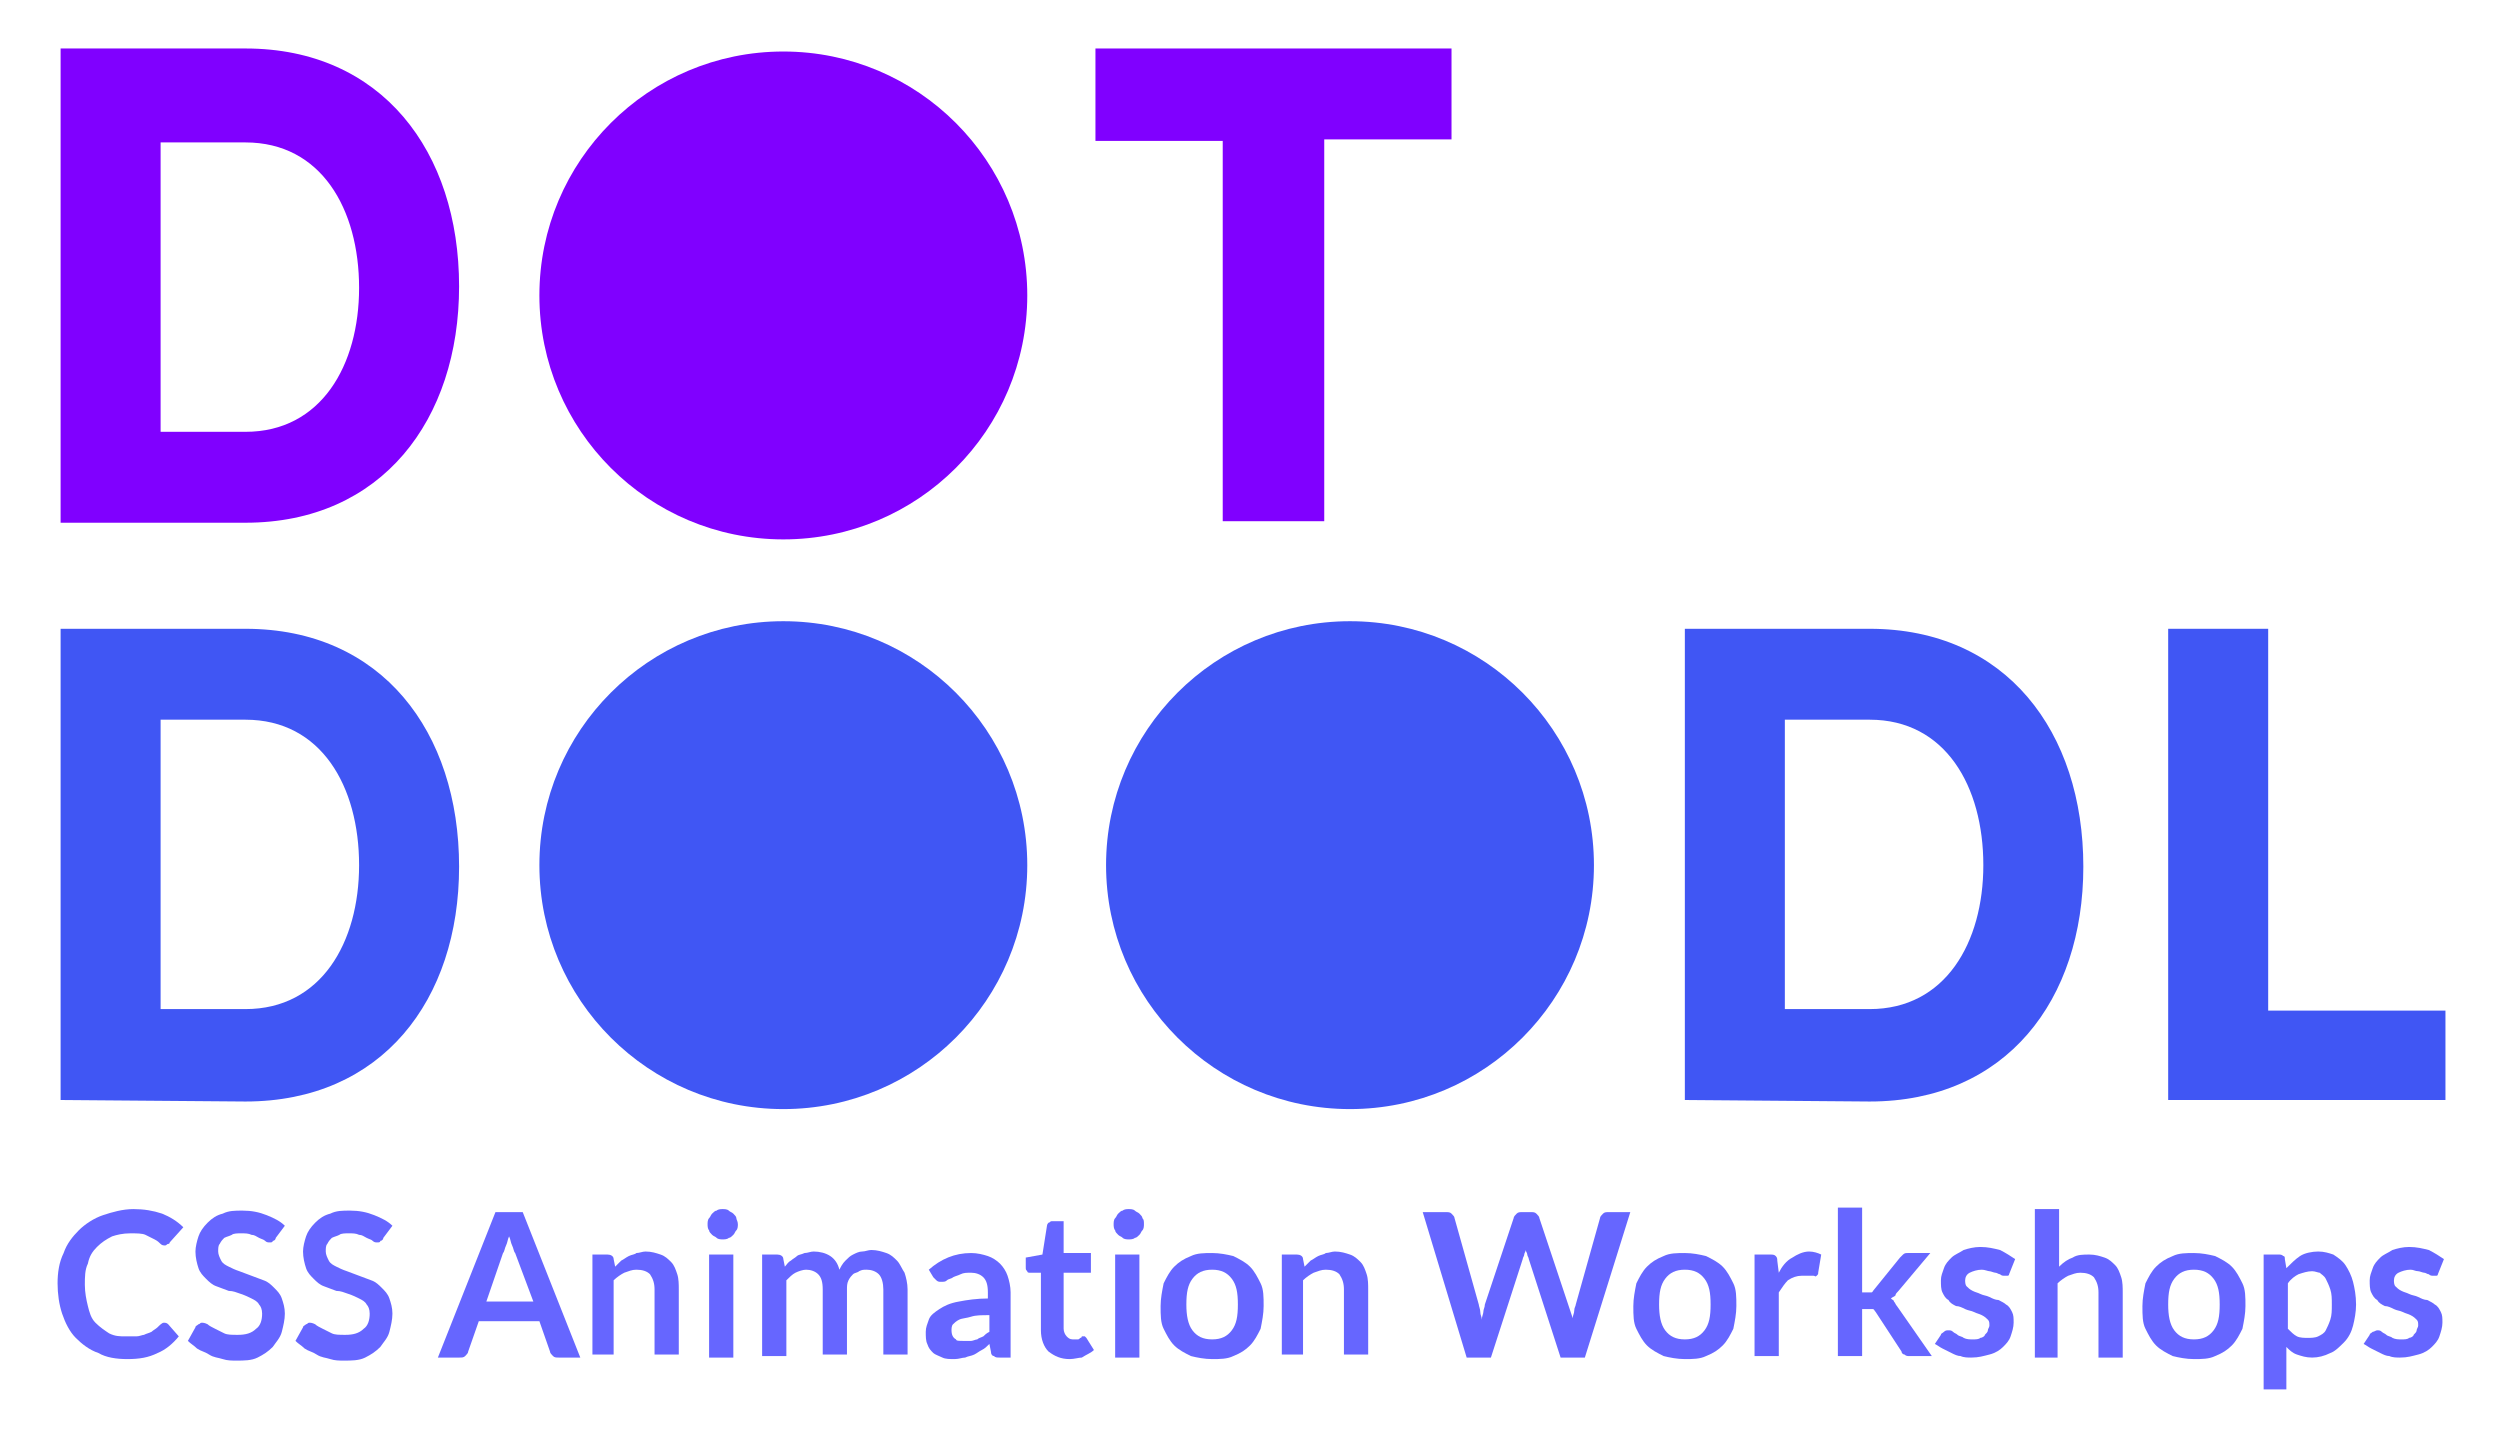
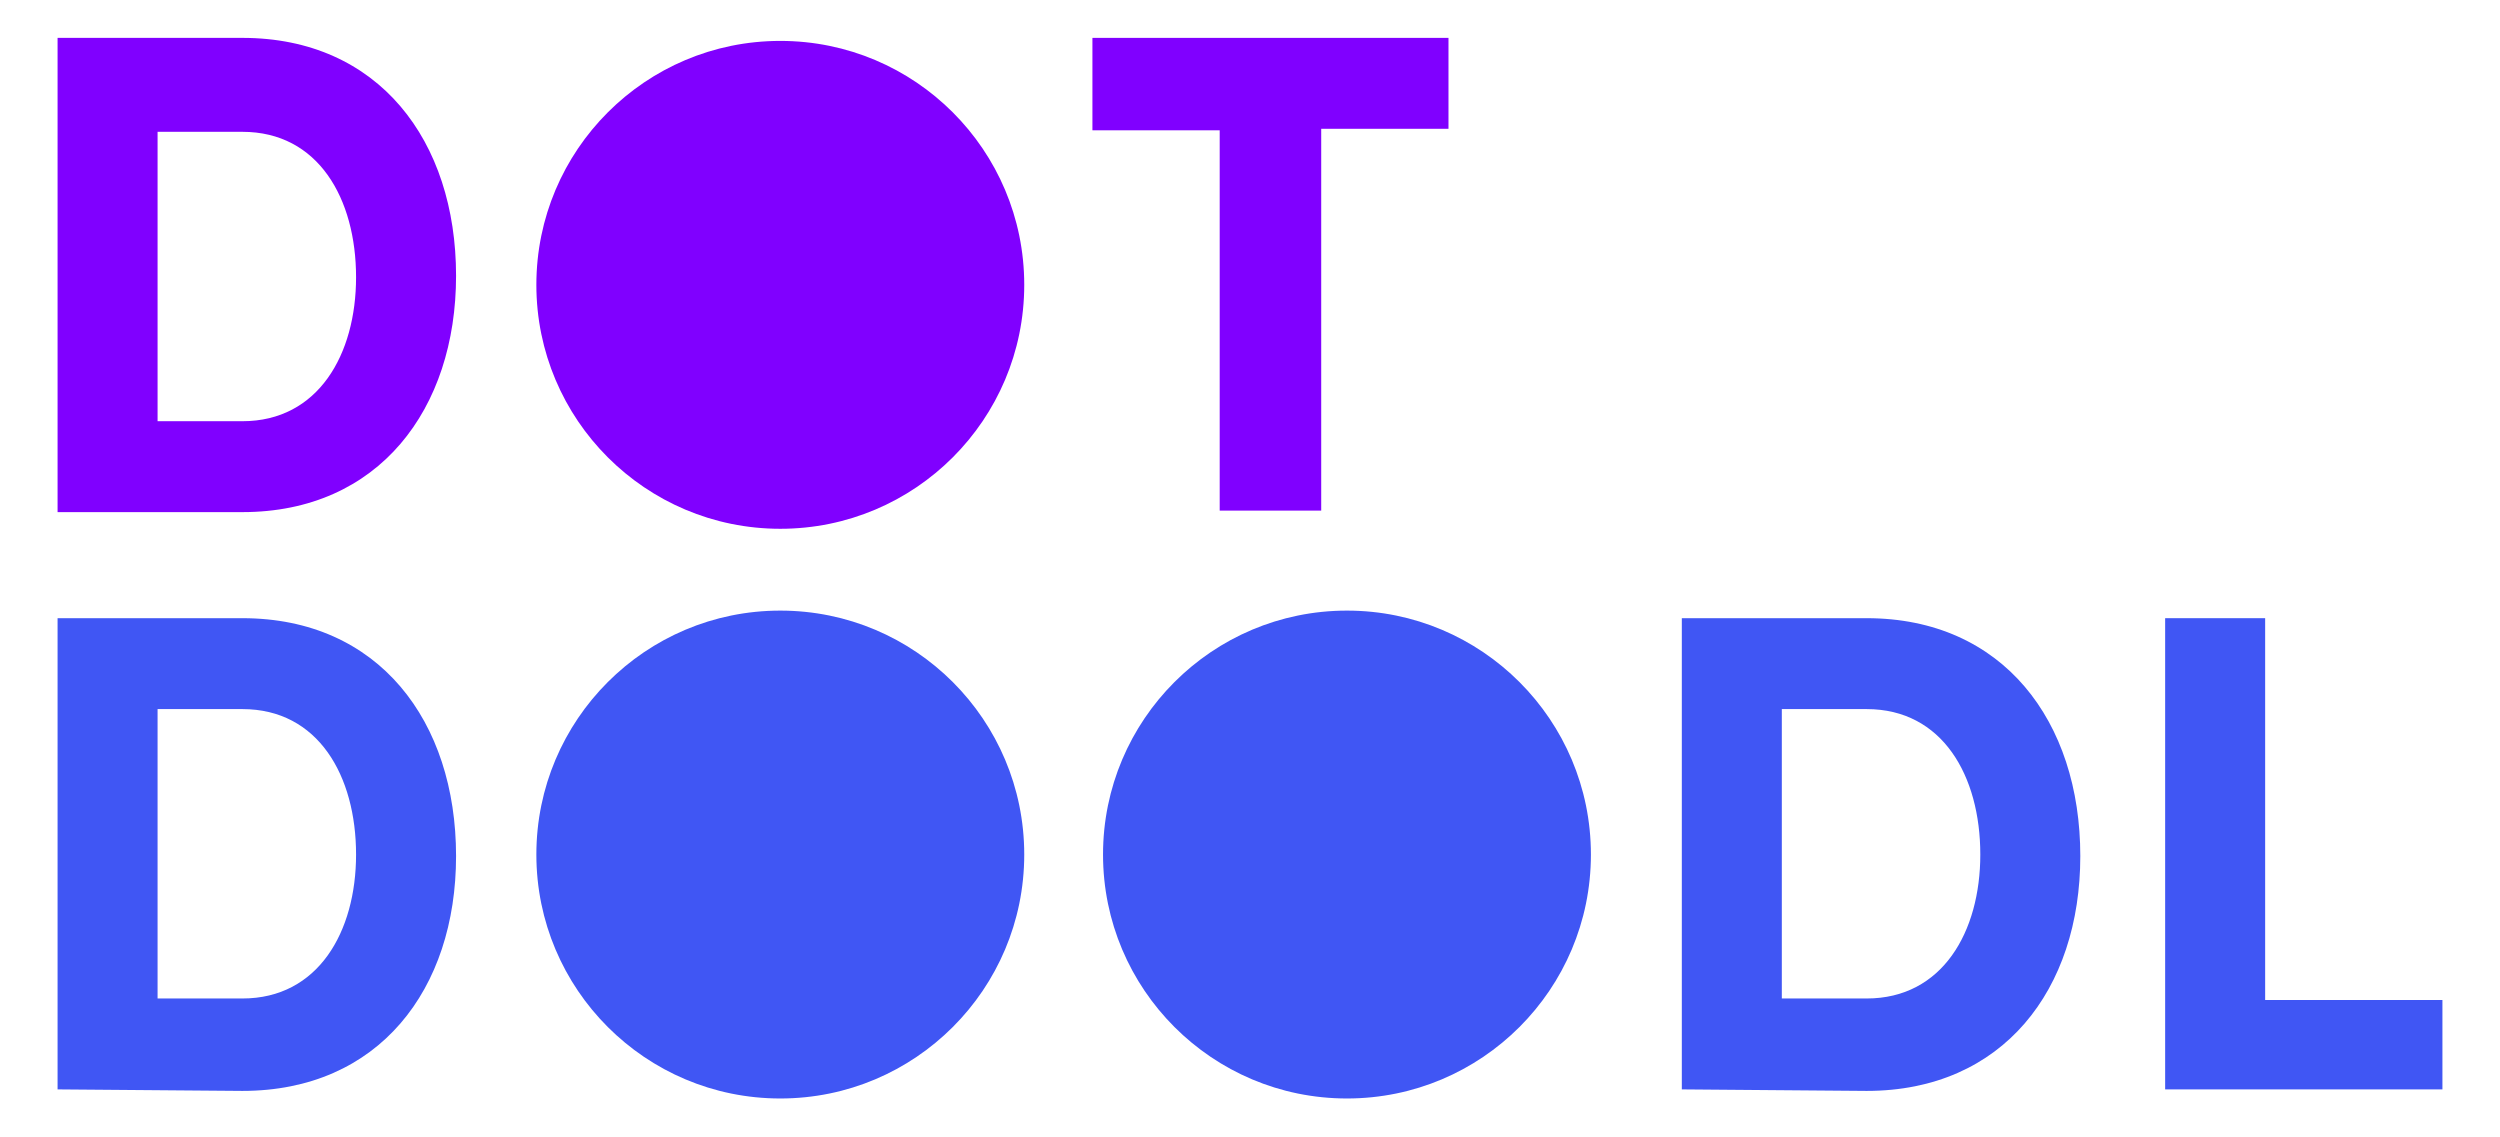
- <svg xmlns="http://www.w3.org/2000/svg" version="1.1" id="Layer_1" x="0px" y="0px" viewBox="0 0 165 95" style="enable-background:new 0 0 165 95;" xml:space="preserve">
+ <svg xmlns="http://www.w3.org/2000/svg" version="1.1" id="Layer_1" x="0px" y="0px" viewBox="0 0 165 75" style="enable-background:new 0 0 165 75;" xml:space="preserve">
  <style type="text/css">
	.st0{fill:#8000FF;}
	.st1{fill:#4056F4;}
- 	.st2{fill:#6666FF;}
</style>
-   <path class="st0" d="M4,34.5V3.2h12.2c9,0,14.1,6.8,14.1,15.7c0,8.8-5.1,15.6-14.1,15.6H4z M10.6,28.5h5.6c5,0,7.5-4.4,7.5-9.5  c0-5.2-2.5-9.6-7.5-9.6h-5.6C10.6,9.3,10.6,28.5,10.6,28.5z" />
-   <path class="st0" d="M72.3,3.2h23.5v6h-8.4v25.2h-6.7V9.3h-8.4V3.2z" />
-   <path class="st1" d="M4,72.6V41.5h12.2c9,0,14.1,6.8,14.1,15.7c0,8.8-5.1,15.5-14.1,15.5L4,72.6L4,72.6z M10.6,66.6h5.6  c5,0,7.5-4.4,7.5-9.5c0-5.2-2.5-9.6-7.5-9.6h-5.6C10.6,47.6,10.6,66.6,10.6,66.6z" />
-   <path class="st1" d="M111.2,72.6V41.5h12.2c9,0,14.1,6.8,14.1,15.7c0,8.8-5.1,15.5-14.1,15.5L111.2,72.6L111.2,72.6z M117.8,66.6  h5.6c5,0,7.5-4.4,7.5-9.5c0-5.2-2.5-9.6-7.5-9.6h-5.6V66.6z" />
-   <path class="st1" d="M143.1,41.5h6.6v25.2h11.7v5.9h-18.3V41.5z" />
-   <circle class="st0" cx="51.7" cy="19.5" r="16.1" />
-   <circle class="st1" cx="51.7" cy="57.1" r="16.1" />
-   <circle class="st1" cx="89.1" cy="57.1" r="16.1" />
-   <g>
-     <path class="st2" d="M10.8,87.3c0.1,0,0.2,0,0.3,0.1l0.7,0.8c-0.4,0.5-0.9,0.9-1.4,1.1c-0.6,0.3-1.2,0.4-2,0.4   c-0.7,0-1.4-0.1-1.9-0.4c-0.6-0.2-1.1-0.6-1.5-1c-0.4-0.4-0.7-1-0.9-1.6c-0.2-0.6-0.3-1.3-0.3-2c0-0.7,0.1-1.4,0.4-2   c0.2-0.6,0.6-1.1,1-1.5c0.4-0.4,1-0.8,1.6-1c0.6-0.2,1.3-0.4,2-0.4c0.7,0,1.3,0.1,1.9,0.3c0.5,0.2,1,0.5,1.4,0.9L11.2,82   c0,0.1-0.1,0.1-0.1,0.1c-0.1,0-0.1,0.1-0.2,0.1c-0.1,0-0.2,0-0.3-0.1c-0.1-0.1-0.2-0.2-0.4-0.3c-0.2-0.1-0.4-0.2-0.6-0.3   s-0.6-0.1-1-0.1c-0.5,0-0.9,0.1-1.2,0.2c-0.4,0.2-0.7,0.4-1,0.7c-0.3,0.3-0.5,0.6-0.6,1.1c-0.2,0.4-0.2,0.9-0.2,1.4   c0,0.5,0.1,1,0.2,1.4S6,87,6.3,87.3c0.3,0.3,0.6,0.5,0.9,0.7c0.4,0.2,0.7,0.2,1.1,0.2c0.2,0,0.5,0,0.7,0c0.2,0,0.4-0.1,0.5-0.1   c0.2-0.1,0.3-0.1,0.5-0.2c0.1-0.1,0.3-0.2,0.4-0.3c0,0,0.1-0.1,0.1-0.1S10.7,87.3,10.8,87.3z" />
-     <path class="st2" d="M18.2,81.7c0,0.1-0.1,0.2-0.2,0.2C18,82,17.9,82,17.8,82c-0.1,0-0.2,0-0.3-0.1c-0.1-0.1-0.2-0.1-0.4-0.2   c-0.2-0.1-0.3-0.2-0.5-0.2c-0.2-0.1-0.4-0.1-0.7-0.1c-0.2,0-0.5,0-0.6,0.1c-0.2,0.1-0.3,0.1-0.5,0.2c-0.1,0.1-0.2,0.2-0.3,0.4   c-0.1,0.1-0.1,0.3-0.1,0.5c0,0.2,0.1,0.4,0.2,0.6c0.1,0.2,0.3,0.3,0.5,0.4c0.2,0.1,0.4,0.2,0.7,0.3c0.3,0.1,0.5,0.2,0.8,0.3   c0.3,0.1,0.5,0.2,0.8,0.3c0.3,0.1,0.5,0.3,0.7,0.5c0.2,0.2,0.4,0.4,0.5,0.7c0.1,0.3,0.2,0.6,0.2,1c0,0.4-0.1,0.8-0.2,1.2   c-0.1,0.4-0.4,0.7-0.6,1c-0.3,0.3-0.6,0.5-1,0.7c-0.4,0.2-0.9,0.2-1.4,0.2c-0.3,0-0.6,0-0.9-0.1c-0.3-0.1-0.6-0.1-0.9-0.3   s-0.5-0.2-0.8-0.4c-0.2-0.2-0.4-0.3-0.6-0.5l0.5-0.9c0-0.1,0.1-0.1,0.2-0.2c0.1,0,0.1-0.1,0.2-0.1c0.1,0,0.2,0,0.4,0.1   c0.1,0.1,0.3,0.2,0.5,0.3c0.2,0.1,0.4,0.2,0.6,0.3c0.2,0.1,0.5,0.1,0.9,0.1c0.5,0,0.9-0.1,1.2-0.4c0.3-0.2,0.4-0.6,0.4-1   c0-0.3-0.1-0.5-0.2-0.6c-0.1-0.2-0.3-0.3-0.5-0.4c-0.2-0.1-0.4-0.2-0.7-0.3c-0.3-0.1-0.5-0.2-0.8-0.2c-0.3-0.1-0.5-0.2-0.8-0.3   c-0.3-0.1-0.5-0.3-0.7-0.5c-0.2-0.2-0.4-0.4-0.5-0.7c-0.1-0.3-0.2-0.7-0.2-1.1c0-0.3,0.1-0.7,0.2-1c0.1-0.3,0.3-0.6,0.6-0.9   c0.3-0.3,0.6-0.5,1-0.6c0.4-0.2,0.8-0.2,1.3-0.2c0.6,0,1.1,0.1,1.6,0.3c0.5,0.2,0.9,0.4,1.2,0.7L18.2,81.7z" />
-     <path class="st2" d="M25.3,81.7c0,0.1-0.1,0.2-0.2,0.2C25.1,82,25,82,24.9,82c-0.1,0-0.2,0-0.3-0.1s-0.2-0.1-0.4-0.2   c-0.2-0.1-0.3-0.2-0.5-0.2c-0.2-0.1-0.4-0.1-0.7-0.1c-0.2,0-0.5,0-0.6,0.1c-0.2,0.1-0.3,0.1-0.5,0.2c-0.1,0.1-0.2,0.2-0.3,0.4   c-0.1,0.1-0.1,0.3-0.1,0.5c0,0.2,0.1,0.4,0.2,0.6c0.1,0.2,0.3,0.3,0.5,0.4c0.2,0.1,0.4,0.2,0.7,0.3c0.3,0.1,0.5,0.2,0.8,0.3   c0.3,0.1,0.5,0.2,0.8,0.3c0.3,0.1,0.5,0.3,0.7,0.5c0.2,0.2,0.4,0.4,0.5,0.7c0.1,0.3,0.2,0.6,0.2,1c0,0.4-0.1,0.8-0.2,1.2   c-0.1,0.4-0.4,0.7-0.6,1c-0.3,0.3-0.6,0.5-1,0.7c-0.4,0.2-0.9,0.2-1.4,0.2c-0.3,0-0.6,0-0.9-0.1c-0.3-0.1-0.6-0.1-0.9-0.3   s-0.5-0.2-0.8-0.4c-0.2-0.2-0.4-0.3-0.6-0.5l0.5-0.9c0-0.1,0.1-0.1,0.2-0.2c0.1,0,0.1-0.1,0.2-0.1c0.1,0,0.2,0,0.4,0.1   c0.1,0.1,0.3,0.2,0.5,0.3c0.2,0.1,0.4,0.2,0.6,0.3c0.2,0.1,0.5,0.1,0.9,0.1c0.5,0,0.9-0.1,1.2-0.4c0.3-0.2,0.4-0.6,0.4-1   c0-0.3-0.1-0.5-0.2-0.6c-0.1-0.2-0.3-0.3-0.5-0.4c-0.2-0.1-0.4-0.2-0.7-0.3c-0.3-0.1-0.5-0.2-0.8-0.2c-0.3-0.1-0.5-0.2-0.8-0.3   c-0.3-0.1-0.5-0.3-0.7-0.5c-0.2-0.2-0.4-0.4-0.5-0.7c-0.1-0.3-0.2-0.7-0.2-1.1c0-0.3,0.1-0.7,0.2-1c0.1-0.3,0.3-0.6,0.6-0.9   s0.6-0.5,1-0.6c0.4-0.2,0.8-0.2,1.3-0.2c0.6,0,1.1,0.1,1.6,0.3c0.5,0.2,0.9,0.4,1.2,0.7L25.3,81.7z" />
-     <path class="st2" d="M38.3,89.6h-1.4c-0.2,0-0.3,0-0.4-0.1c-0.1-0.1-0.2-0.2-0.2-0.3l-0.7-2h-4l-0.7,2c0,0.1-0.1,0.2-0.2,0.3   c-0.1,0.1-0.2,0.1-0.4,0.1h-1.4l3.8-9.6h1.8L38.3,89.6z M32.1,85.9h3.1l-1.2-3.2c-0.1-0.1-0.1-0.3-0.2-0.5   c-0.1-0.2-0.1-0.4-0.2-0.6c-0.1,0.2-0.1,0.4-0.2,0.6s-0.1,0.4-0.2,0.5L32.1,85.9z" />
-     <path class="st2" d="M39.1,89.6v-6.8h1c0.2,0,0.4,0.1,0.4,0.3l0.1,0.5c0.1-0.1,0.3-0.3,0.4-0.4c0.2-0.1,0.3-0.2,0.5-0.3   c0.2-0.1,0.4-0.1,0.5-0.2c0.2,0,0.4-0.1,0.6-0.1c0.4,0,0.7,0.1,1,0.2c0.3,0.1,0.5,0.3,0.7,0.5c0.2,0.2,0.3,0.5,0.4,0.8   c0.1,0.3,0.1,0.7,0.1,1v4.3h-1.6v-4.3c0-0.4-0.1-0.7-0.3-1c-0.2-0.2-0.5-0.3-0.9-0.3c-0.3,0-0.5,0.1-0.8,0.2   c-0.2,0.1-0.5,0.3-0.7,0.5v4.9H39.1z" />
-     <path class="st2" d="M48.7,80.8c0,0.1,0,0.3-0.1,0.4c-0.1,0.1-0.1,0.2-0.2,0.3c-0.1,0.1-0.2,0.2-0.3,0.2c-0.1,0.1-0.3,0.1-0.4,0.1   c-0.1,0-0.3,0-0.4-0.1c-0.1-0.1-0.2-0.1-0.3-0.2c-0.1-0.1-0.2-0.2-0.2-0.3c-0.1-0.1-0.1-0.3-0.1-0.4c0-0.1,0-0.3,0.1-0.4   c0.1-0.1,0.1-0.2,0.2-0.3c0.1-0.1,0.2-0.2,0.3-0.2c0.1-0.1,0.3-0.1,0.4-0.1c0.1,0,0.3,0,0.4,0.1c0.1,0.1,0.2,0.1,0.3,0.2   c0.1,0.1,0.2,0.2,0.2,0.3C48.6,80.5,48.7,80.6,48.7,80.8z M48.4,82.8v6.8h-1.6v-6.8H48.4z" />
-     <path class="st2" d="M50.3,89.6v-6.8h1c0.2,0,0.4,0.1,0.4,0.3l0.1,0.5c0.1-0.1,0.2-0.3,0.4-0.4c0.1-0.1,0.3-0.2,0.4-0.3   c0.1-0.1,0.3-0.1,0.5-0.2c0.2,0,0.4-0.1,0.6-0.1c0.4,0,0.8,0.1,1.1,0.3c0.3,0.2,0.5,0.5,0.6,0.9c0.1-0.2,0.2-0.4,0.4-0.6   c0.2-0.2,0.3-0.3,0.5-0.4c0.2-0.1,0.4-0.2,0.6-0.2c0.2,0,0.4-0.1,0.6-0.1c0.4,0,0.7,0.1,1,0.2c0.3,0.1,0.5,0.3,0.7,0.5   c0.2,0.2,0.3,0.5,0.5,0.8c0.1,0.3,0.2,0.7,0.2,1.1v4.3h-1.6v-4.3c0-0.4-0.1-0.8-0.3-1s-0.5-0.3-0.8-0.3c-0.2,0-0.3,0-0.5,0.1   c-0.1,0.1-0.3,0.1-0.4,0.2c-0.1,0.1-0.2,0.2-0.3,0.4s-0.1,0.4-0.1,0.6v4.3h-1.6v-4.3c0-0.5-0.1-0.8-0.3-1c-0.2-0.2-0.5-0.3-0.8-0.3   c-0.2,0-0.5,0.1-0.7,0.2c-0.2,0.1-0.4,0.3-0.6,0.5v5H50.3z" />
-     <path class="st2" d="M66.8,89.6H66c-0.2,0-0.3,0-0.4-0.1c-0.1,0-0.2-0.1-0.2-0.3l-0.1-0.5c-0.2,0.2-0.3,0.3-0.5,0.4   c-0.2,0.1-0.3,0.2-0.5,0.3c-0.2,0.1-0.4,0.1-0.6,0.2c-0.2,0-0.4,0.1-0.7,0.1c-0.3,0-0.6,0-0.8-0.1c-0.2-0.1-0.5-0.2-0.6-0.3   c-0.2-0.2-0.3-0.3-0.4-0.6c-0.1-0.2-0.1-0.5-0.1-0.8c0-0.3,0.1-0.5,0.2-0.8c0.1-0.3,0.4-0.5,0.7-0.7c0.3-0.2,0.7-0.4,1.3-0.5   c0.5-0.1,1.2-0.2,1.9-0.2v-0.4c0-0.5-0.1-0.8-0.3-1c-0.2-0.2-0.5-0.3-0.8-0.3c-0.3,0-0.5,0-0.7,0.1c-0.2,0.1-0.3,0.1-0.5,0.2   c-0.1,0.1-0.3,0.1-0.4,0.2c-0.1,0.1-0.2,0.1-0.4,0.1c-0.1,0-0.2,0-0.3-0.1c-0.1-0.1-0.1-0.1-0.2-0.2l-0.3-0.5   c0.8-0.7,1.7-1.1,2.8-1.1c0.4,0,0.8,0.1,1.1,0.2s0.6,0.3,0.8,0.5c0.2,0.2,0.4,0.5,0.5,0.8c0.1,0.3,0.2,0.7,0.2,1.1V89.6z    M63.6,88.5c0.2,0,0.3,0,0.5,0c0.1,0,0.3-0.1,0.4-0.1c0.1-0.1,0.2-0.1,0.4-0.2c0.1-0.1,0.2-0.2,0.4-0.3v-1.1c-0.5,0-0.9,0-1.2,0.1   s-0.6,0.1-0.8,0.2c-0.2,0.1-0.3,0.2-0.4,0.3c-0.1,0.1-0.1,0.3-0.1,0.4c0,0.3,0.1,0.5,0.3,0.6C63.1,88.5,63.3,88.5,63.6,88.5z" />
-     <path class="st2" d="M70.6,89.7c-0.6,0-1-0.2-1.4-0.5c-0.3-0.3-0.5-0.8-0.5-1.4V84h-0.7c-0.1,0-0.2,0-0.2-0.1   c-0.1-0.1-0.1-0.1-0.1-0.3V83l1.1-0.2l0.3-1.9c0-0.1,0.1-0.2,0.1-0.2c0.1,0,0.1-0.1,0.2-0.1h0.8v2.1h1.8V84h-1.8v3.7   c0,0.2,0.1,0.4,0.2,0.5c0.1,0.1,0.2,0.2,0.4,0.2c0.1,0,0.2,0,0.3,0s0.1,0,0.2-0.1c0.1,0,0.1-0.1,0.1-0.1s0.1,0,0.1,0   c0,0,0.1,0,0.1,0c0,0,0.1,0.1,0.1,0.1l0.5,0.8c-0.2,0.2-0.5,0.3-0.8,0.5C71.2,89.6,70.9,89.7,70.6,89.7z" />
-     <path class="st2" d="M75.5,80.8c0,0.1,0,0.3-0.1,0.4c-0.1,0.1-0.1,0.2-0.2,0.3c-0.1,0.1-0.2,0.2-0.3,0.2c-0.1,0.1-0.3,0.1-0.4,0.1   c-0.1,0-0.3,0-0.4-0.1c-0.1-0.1-0.2-0.1-0.3-0.2c-0.1-0.1-0.2-0.2-0.2-0.3c-0.1-0.1-0.1-0.3-0.1-0.4c0-0.1,0-0.3,0.1-0.4   c0.1-0.1,0.1-0.2,0.2-0.3c0.1-0.1,0.2-0.2,0.3-0.2c0.1-0.1,0.3-0.1,0.4-0.1c0.1,0,0.3,0,0.4,0.1c0.1,0.1,0.2,0.1,0.3,0.2   c0.1,0.1,0.2,0.2,0.2,0.3C75.5,80.5,75.5,80.6,75.5,80.8z M75.2,82.8v6.8h-1.6v-6.8H75.2z" />
-     <path class="st2" d="M80,82.7c0.5,0,1,0.1,1.4,0.2c0.4,0.2,0.8,0.4,1.1,0.7c0.3,0.3,0.5,0.7,0.7,1.1c0.2,0.4,0.2,0.9,0.2,1.5   c0,0.5-0.1,1-0.2,1.5c-0.2,0.4-0.4,0.8-0.7,1.1c-0.3,0.3-0.6,0.5-1.1,0.7c-0.4,0.2-0.9,0.2-1.4,0.2c-0.5,0-1-0.1-1.4-0.2   c-0.4-0.2-0.8-0.4-1.1-0.7c-0.3-0.3-0.5-0.7-0.7-1.1c-0.2-0.4-0.2-0.9-0.2-1.5c0-0.5,0.1-1,0.2-1.5c0.2-0.4,0.4-0.8,0.7-1.1   c0.3-0.3,0.6-0.5,1.1-0.7C79,82.7,79.5,82.7,80,82.7z M80,88.4c0.6,0,1-0.2,1.3-0.6c0.3-0.4,0.4-0.9,0.4-1.7s-0.1-1.3-0.4-1.7   c-0.3-0.4-0.7-0.6-1.3-0.6c-0.6,0-1,0.2-1.3,0.6c-0.3,0.4-0.4,0.9-0.4,1.7c0,0.7,0.1,1.3,0.4,1.7C79,88.2,79.4,88.4,80,88.4z" />
-     <path class="st2" d="M84.6,89.6v-6.8h1c0.2,0,0.4,0.1,0.4,0.3l0.1,0.5c0.1-0.1,0.3-0.3,0.4-0.4c0.2-0.1,0.3-0.2,0.5-0.3   c0.2-0.1,0.4-0.1,0.5-0.2c0.2,0,0.4-0.1,0.6-0.1c0.4,0,0.7,0.1,1,0.2c0.3,0.1,0.5,0.3,0.7,0.5c0.2,0.2,0.3,0.5,0.4,0.8   c0.1,0.3,0.1,0.7,0.1,1v4.3h-1.6v-4.3c0-0.4-0.1-0.7-0.3-1c-0.2-0.2-0.5-0.3-0.9-0.3c-0.3,0-0.5,0.1-0.8,0.2   c-0.2,0.1-0.5,0.3-0.7,0.5v4.9H84.6z" />
-     <path class="st2" d="M93.9,80h1.5c0.2,0,0.3,0,0.4,0.1c0.1,0.1,0.2,0.2,0.2,0.3l1.6,5.7c0,0.1,0.1,0.3,0.1,0.5   c0,0.2,0.1,0.3,0.1,0.5c0-0.2,0.1-0.4,0.1-0.5c0-0.2,0.1-0.3,0.1-0.5l1.9-5.7c0-0.1,0.1-0.2,0.2-0.3c0.1-0.1,0.2-0.1,0.4-0.1h0.5   c0.2,0,0.3,0,0.4,0.1c0.1,0.1,0.2,0.2,0.2,0.3l1.9,5.7c0.1,0.3,0.2,0.6,0.3,0.9c0-0.2,0.1-0.3,0.1-0.5c0-0.2,0.1-0.3,0.1-0.4   l1.6-5.7c0-0.1,0.1-0.2,0.2-0.3c0.1-0.1,0.2-0.1,0.4-0.1h1.4l-3,9.6H103l-2.1-6.5c0-0.1-0.1-0.2-0.1-0.3c0-0.1-0.1-0.2-0.1-0.3   c0,0.1-0.1,0.2-0.1,0.3c0,0.1-0.1,0.2-0.1,0.3l-2.1,6.5h-1.6L93.9,80z" />
-     <path class="st2" d="M111.2,82.7c0.5,0,1,0.1,1.4,0.2c0.4,0.2,0.8,0.4,1.1,0.7s0.5,0.7,0.7,1.1c0.2,0.4,0.2,0.9,0.2,1.5   c0,0.5-0.1,1-0.2,1.5c-0.2,0.4-0.4,0.8-0.7,1.1c-0.3,0.3-0.6,0.5-1.1,0.7c-0.4,0.2-0.9,0.2-1.4,0.2c-0.5,0-1-0.1-1.4-0.2   c-0.4-0.2-0.8-0.4-1.1-0.7c-0.3-0.3-0.5-0.7-0.7-1.1c-0.2-0.4-0.2-0.9-0.2-1.5c0-0.5,0.1-1,0.2-1.5c0.2-0.4,0.4-0.8,0.7-1.1   s0.6-0.5,1.1-0.7C110.2,82.7,110.7,82.7,111.2,82.7z M111.2,88.4c0.6,0,1-0.2,1.3-0.6c0.3-0.4,0.4-0.9,0.4-1.7s-0.1-1.3-0.4-1.7   c-0.3-0.4-0.7-0.6-1.3-0.6c-0.6,0-1,0.2-1.3,0.6c-0.3,0.4-0.4,0.9-0.4,1.7c0,0.7,0.1,1.3,0.4,1.7C110.2,88.2,110.6,88.4,111.2,88.4   z" />
-     <path class="st2" d="M115.8,89.6v-6.8h1c0.2,0,0.3,0,0.4,0.1c0.1,0.1,0.1,0.2,0.1,0.3l0.1,0.8c0.2-0.4,0.5-0.8,0.9-1   c0.3-0.2,0.7-0.4,1.1-0.4c0.3,0,0.6,0.1,0.8,0.2l-0.2,1.2c0,0.1,0,0.1-0.1,0.2s-0.1,0-0.2,0c-0.1,0-0.2,0-0.3,0c-0.1,0-0.3,0-0.5,0   c-0.3,0-0.6,0.1-0.9,0.3c-0.2,0.2-0.4,0.5-0.6,0.8v4.2H115.8z" />
-     <path class="st2" d="M122.9,79.7v5.6h0.3c0.1,0,0.2,0,0.3,0c0.1,0,0.1-0.1,0.2-0.2l1.7-2.1c0.1-0.1,0.2-0.2,0.2-0.2   c0.1-0.1,0.2-0.1,0.3-0.1h1.5l-2.1,2.5c-0.1,0.1-0.2,0.2-0.2,0.3c-0.1,0.1-0.2,0.1-0.3,0.2c0.1,0.1,0.2,0.1,0.2,0.2   c0.1,0.1,0.1,0.2,0.2,0.3l2.3,3.3h-1.5c-0.1,0-0.2,0-0.3-0.1c-0.1,0-0.2-0.1-0.2-0.2l-1.7-2.6c-0.1-0.1-0.1-0.2-0.2-0.2   c-0.1,0-0.2,0-0.3,0h-0.4v3.1h-1.6v-9.8H122.9z" />
-     <path class="st2" d="M132.6,84.1c0,0.1-0.1,0.1-0.1,0.1c0,0-0.1,0-0.2,0c-0.1,0-0.2,0-0.3-0.1c-0.1,0-0.2-0.1-0.3-0.1   s-0.3-0.1-0.4-0.1s-0.3-0.1-0.5-0.1c-0.3,0-0.6,0.1-0.8,0.2c-0.2,0.1-0.3,0.3-0.3,0.5c0,0.1,0,0.3,0.1,0.4c0.1,0.1,0.2,0.2,0.4,0.3   s0.3,0.1,0.5,0.2c0.2,0.1,0.4,0.1,0.6,0.2c0.2,0.1,0.4,0.2,0.6,0.2c0.2,0.1,0.4,0.2,0.5,0.3c0.2,0.1,0.3,0.3,0.4,0.5   c0.1,0.2,0.1,0.4,0.1,0.7c0,0.3-0.1,0.6-0.2,0.9s-0.3,0.5-0.5,0.7s-0.5,0.4-0.9,0.5s-0.7,0.2-1.2,0.2c-0.2,0-0.5,0-0.7-0.1   c-0.2,0-0.4-0.1-0.6-0.2c-0.2-0.1-0.4-0.2-0.6-0.3c-0.2-0.1-0.3-0.2-0.5-0.3l0.4-0.6c0-0.1,0.1-0.1,0.2-0.2s0.2-0.1,0.3-0.1   c0.1,0,0.2,0,0.3,0.1c0.1,0.1,0.2,0.1,0.3,0.2c0.1,0.1,0.3,0.1,0.4,0.2c0.2,0.1,0.4,0.1,0.6,0.1c0.2,0,0.4,0,0.5-0.1   c0.1,0,0.3-0.1,0.3-0.2c0.1-0.1,0.2-0.2,0.2-0.3c0-0.1,0.1-0.2,0.1-0.3c0-0.2,0-0.3-0.1-0.4c-0.1-0.1-0.2-0.2-0.4-0.3   c-0.2-0.1-0.3-0.1-0.5-0.2c-0.2-0.1-0.4-0.1-0.6-0.2c-0.2-0.1-0.4-0.2-0.6-0.2c-0.2-0.1-0.4-0.2-0.5-0.4c-0.2-0.1-0.3-0.3-0.4-0.5   s-0.1-0.5-0.1-0.8c0-0.3,0.1-0.5,0.2-0.8c0.1-0.3,0.3-0.5,0.5-0.7c0.2-0.2,0.5-0.3,0.8-0.5c0.3-0.1,0.7-0.2,1.1-0.2   c0.5,0,0.9,0.1,1.3,0.2c0.4,0.2,0.7,0.4,1,0.6L132.6,84.1z" />
-     <path class="st2" d="M134.3,89.6v-9.8h1.6v3.8c0.3-0.3,0.6-0.5,0.9-0.6c0.3-0.2,0.7-0.2,1.1-0.2c0.4,0,0.7,0.1,1,0.2   c0.3,0.1,0.5,0.3,0.7,0.5c0.2,0.2,0.3,0.5,0.4,0.8c0.1,0.3,0.1,0.7,0.1,1v4.3h-1.6v-4.3c0-0.4-0.1-0.7-0.3-1   c-0.2-0.2-0.5-0.3-0.9-0.3c-0.3,0-0.5,0.1-0.8,0.2c-0.2,0.1-0.5,0.3-0.7,0.5v4.9H134.3z" />
-     <path class="st2" d="M144.8,82.7c0.5,0,1,0.1,1.4,0.2c0.4,0.2,0.8,0.4,1.1,0.7c0.3,0.3,0.5,0.7,0.7,1.1c0.2,0.4,0.2,0.9,0.2,1.5   c0,0.5-0.1,1-0.2,1.5c-0.2,0.4-0.4,0.8-0.7,1.1c-0.3,0.3-0.6,0.5-1.1,0.7c-0.4,0.2-0.9,0.2-1.4,0.2c-0.5,0-1-0.1-1.4-0.2   c-0.4-0.2-0.8-0.4-1.1-0.7c-0.3-0.3-0.5-0.7-0.7-1.1c-0.2-0.4-0.2-0.9-0.2-1.5c0-0.5,0.1-1,0.2-1.5c0.2-0.4,0.4-0.8,0.7-1.1   c0.3-0.3,0.6-0.5,1.1-0.7C143.8,82.7,144.3,82.7,144.8,82.7z M144.8,88.4c0.6,0,1-0.2,1.3-0.6c0.3-0.4,0.4-0.9,0.4-1.7   s-0.1-1.3-0.4-1.7c-0.3-0.4-0.7-0.6-1.3-0.6c-0.6,0-1,0.2-1.3,0.6c-0.3,0.4-0.4,0.9-0.4,1.7c0,0.7,0.1,1.3,0.4,1.7   C143.8,88.2,144.2,88.4,144.8,88.4z" />
-     <path class="st2" d="M149.4,91.8v-9h1c0.1,0,0.2,0,0.3,0.1c0.1,0,0.1,0.1,0.1,0.2l0.1,0.6c0.3-0.3,0.6-0.6,0.9-0.8s0.8-0.3,1.2-0.3   c0.4,0,0.7,0.1,1,0.2c0.3,0.2,0.6,0.4,0.8,0.7c0.2,0.3,0.4,0.7,0.5,1.1c0.1,0.4,0.2,0.9,0.2,1.5c0,0.5-0.1,1-0.2,1.4   c-0.1,0.4-0.3,0.8-0.6,1.1c-0.3,0.3-0.6,0.6-0.9,0.7c-0.4,0.2-0.8,0.3-1.2,0.3c-0.4,0-0.7-0.1-1-0.2c-0.3-0.1-0.5-0.3-0.7-0.5v2.8   H149.4z M152.6,83.9c-0.3,0-0.6,0.1-0.9,0.2c-0.2,0.1-0.5,0.3-0.7,0.6v3c0.2,0.2,0.4,0.4,0.6,0.5c0.2,0.1,0.5,0.1,0.7,0.1   c0.2,0,0.5,0,0.7-0.1c0.2-0.1,0.4-0.2,0.5-0.4c0.1-0.2,0.2-0.4,0.3-0.7c0.1-0.3,0.1-0.6,0.1-1c0-0.4,0-0.7-0.1-1   c-0.1-0.3-0.2-0.5-0.3-0.7c-0.1-0.2-0.3-0.3-0.4-0.4C153,84,152.8,83.9,152.6,83.9z" />
-     <path class="st2" d="M160.9,84.1c0,0.1-0.1,0.1-0.1,0.1c0,0-0.1,0-0.2,0c-0.1,0-0.2,0-0.3-0.1c-0.1,0-0.2-0.1-0.3-0.1   s-0.3-0.1-0.4-0.1c-0.2,0-0.3-0.1-0.5-0.1c-0.3,0-0.6,0.1-0.8,0.2c-0.2,0.1-0.3,0.3-0.3,0.5c0,0.1,0,0.3,0.1,0.4   c0.1,0.1,0.2,0.2,0.4,0.3s0.3,0.1,0.5,0.2c0.2,0.1,0.4,0.1,0.6,0.2c0.2,0.1,0.4,0.2,0.6,0.2c0.2,0.1,0.4,0.2,0.5,0.3   c0.2,0.1,0.3,0.3,0.4,0.5c0.1,0.2,0.1,0.4,0.1,0.7c0,0.3-0.1,0.6-0.2,0.9s-0.3,0.5-0.5,0.7s-0.5,0.4-0.9,0.5s-0.7,0.2-1.2,0.2   c-0.2,0-0.5,0-0.7-0.1c-0.2,0-0.4-0.1-0.6-0.2c-0.2-0.1-0.4-0.2-0.6-0.3c-0.2-0.1-0.3-0.2-0.5-0.3l0.4-0.6c0-0.1,0.1-0.1,0.2-0.2   c0.1,0,0.2-0.1,0.3-0.1c0.1,0,0.2,0,0.3,0.1c0.1,0.1,0.2,0.1,0.3,0.2c0.1,0.1,0.3,0.1,0.4,0.2c0.2,0.1,0.4,0.1,0.6,0.1   c0.2,0,0.4,0,0.5-0.1c0.1,0,0.3-0.1,0.3-0.2c0.1-0.1,0.2-0.2,0.2-0.3c0-0.1,0.1-0.2,0.1-0.3c0-0.2,0-0.3-0.1-0.4   c-0.1-0.1-0.2-0.2-0.4-0.3c-0.2-0.1-0.3-0.1-0.5-0.2c-0.2-0.1-0.4-0.1-0.6-0.2c-0.2-0.1-0.4-0.2-0.6-0.2c-0.2-0.1-0.4-0.2-0.5-0.4   c-0.2-0.1-0.3-0.3-0.4-0.5s-0.1-0.5-0.1-0.8c0-0.3,0.1-0.5,0.2-0.8c0.1-0.3,0.3-0.5,0.5-0.7c0.2-0.2,0.5-0.3,0.8-0.5   c0.3-0.1,0.7-0.2,1.1-0.2c0.5,0,0.9,0.1,1.3,0.2c0.4,0.2,0.7,0.4,1,0.6L160.9,84.1z" />
-   </g>
+   <path class="st0" d="M3.8,33.8V2.5H16c9,0,14.1,6.8,14.1,15.7C30.1,27,25,33.8,16,33.8H3.8z M10.4,27.8H16c5,0,7.5-4.4,7.5-9.5  c0-5.2-2.5-9.6-7.5-9.6h-5.6C10.4,8.6,10.4,27.8,10.4,27.8z" />
+   <path class="st0" d="M72.1,2.5h23.5v6h-8.4v25.2h-6.7V8.6h-8.4V2.5z" />
+   <path class="st1" d="M3.8,71.9V40.8H16c9,0,14.1,6.8,14.1,15.7C30.1,65.3,25,72,16,72L3.8,71.9L3.8,71.9z M10.4,65.9H16  c5,0,7.5-4.4,7.5-9.5c0-5.2-2.5-9.6-7.5-9.6h-5.6C10.4,46.9,10.4,65.9,10.4,65.9z" />
+   <path class="st1" d="M111,71.9V40.8h12.2c9,0,14.1,6.8,14.1,15.7c0,8.8-5.1,15.5-14.1,15.5L111,71.9L111,71.9z M117.6,65.9h5.6  c5,0,7.5-4.4,7.5-9.5c0-5.2-2.5-9.6-7.5-9.6h-5.6C117.6,46.8,117.6,65.9,117.6,65.9z" />
+   <path class="st1" d="M142.9,40.8h6.6V66h11.7v5.9h-18.3V40.8z" />
+   <circle class="st0" cx="51.5" cy="18.8" r="16.1" />
+   <circle class="st1" cx="51.5" cy="56.4" r="16.1" />
+   <circle class="st1" cx="88.9" cy="56.4" r="16.1" />
</svg>
